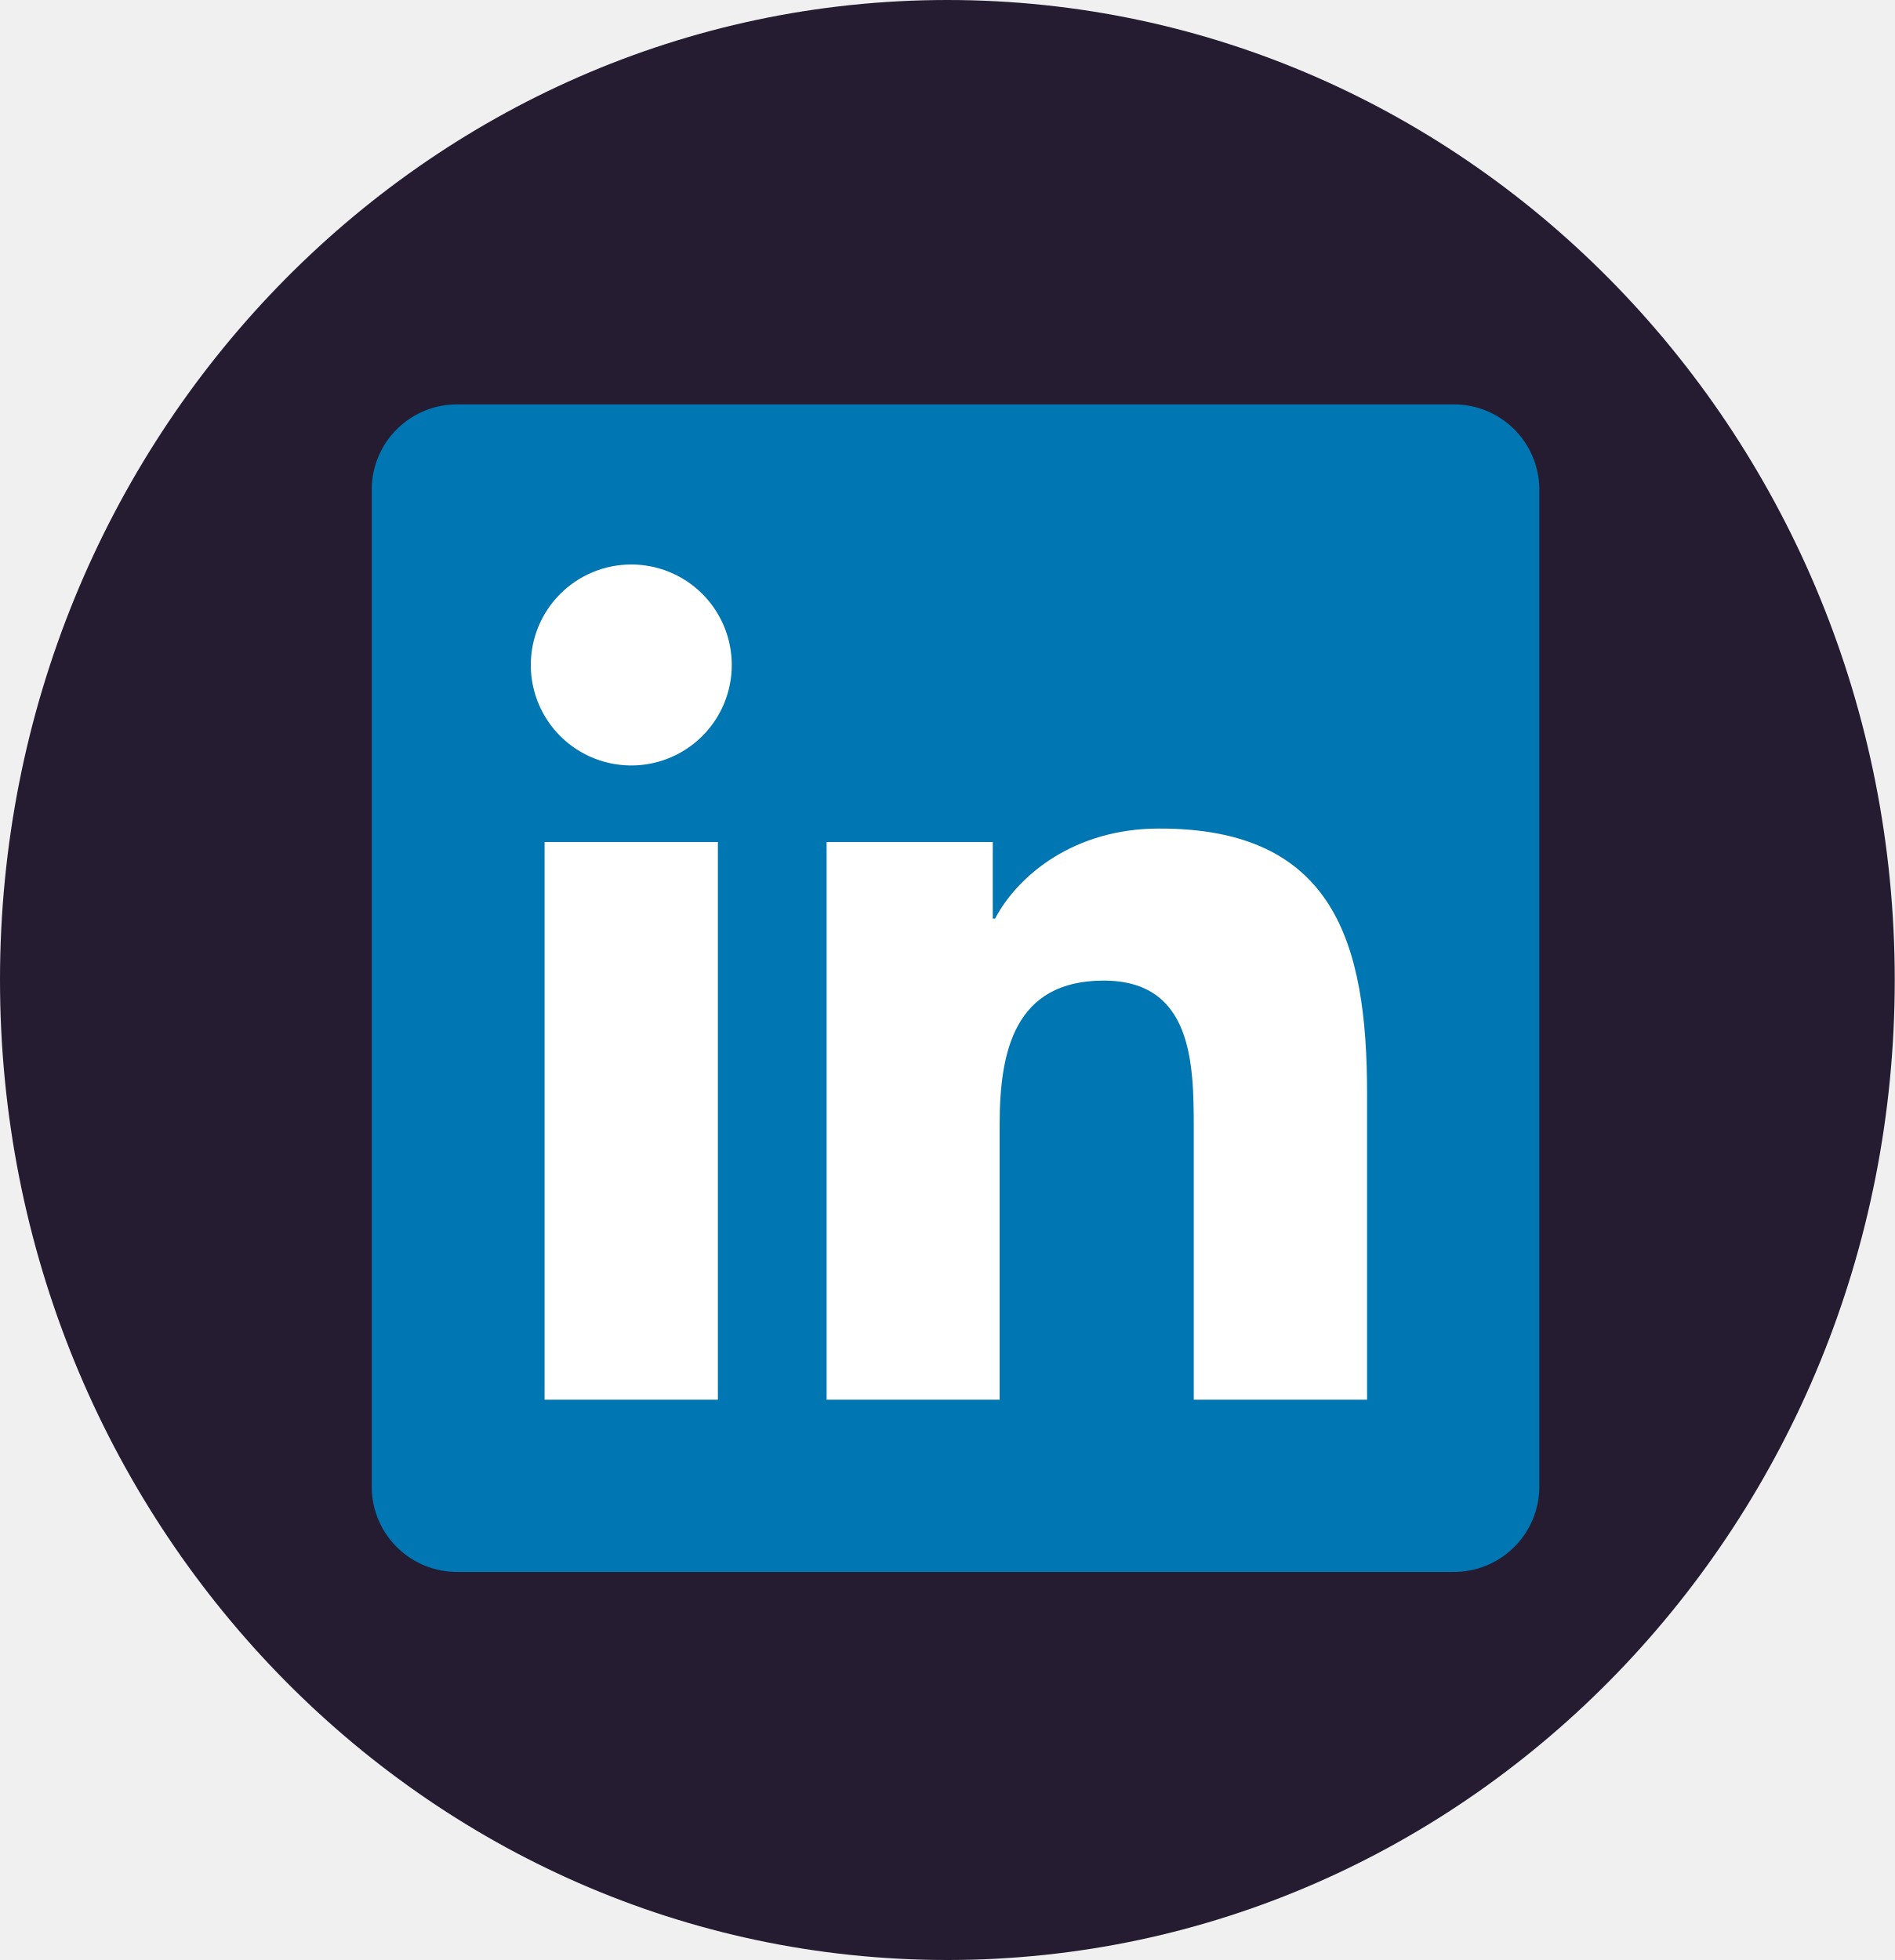
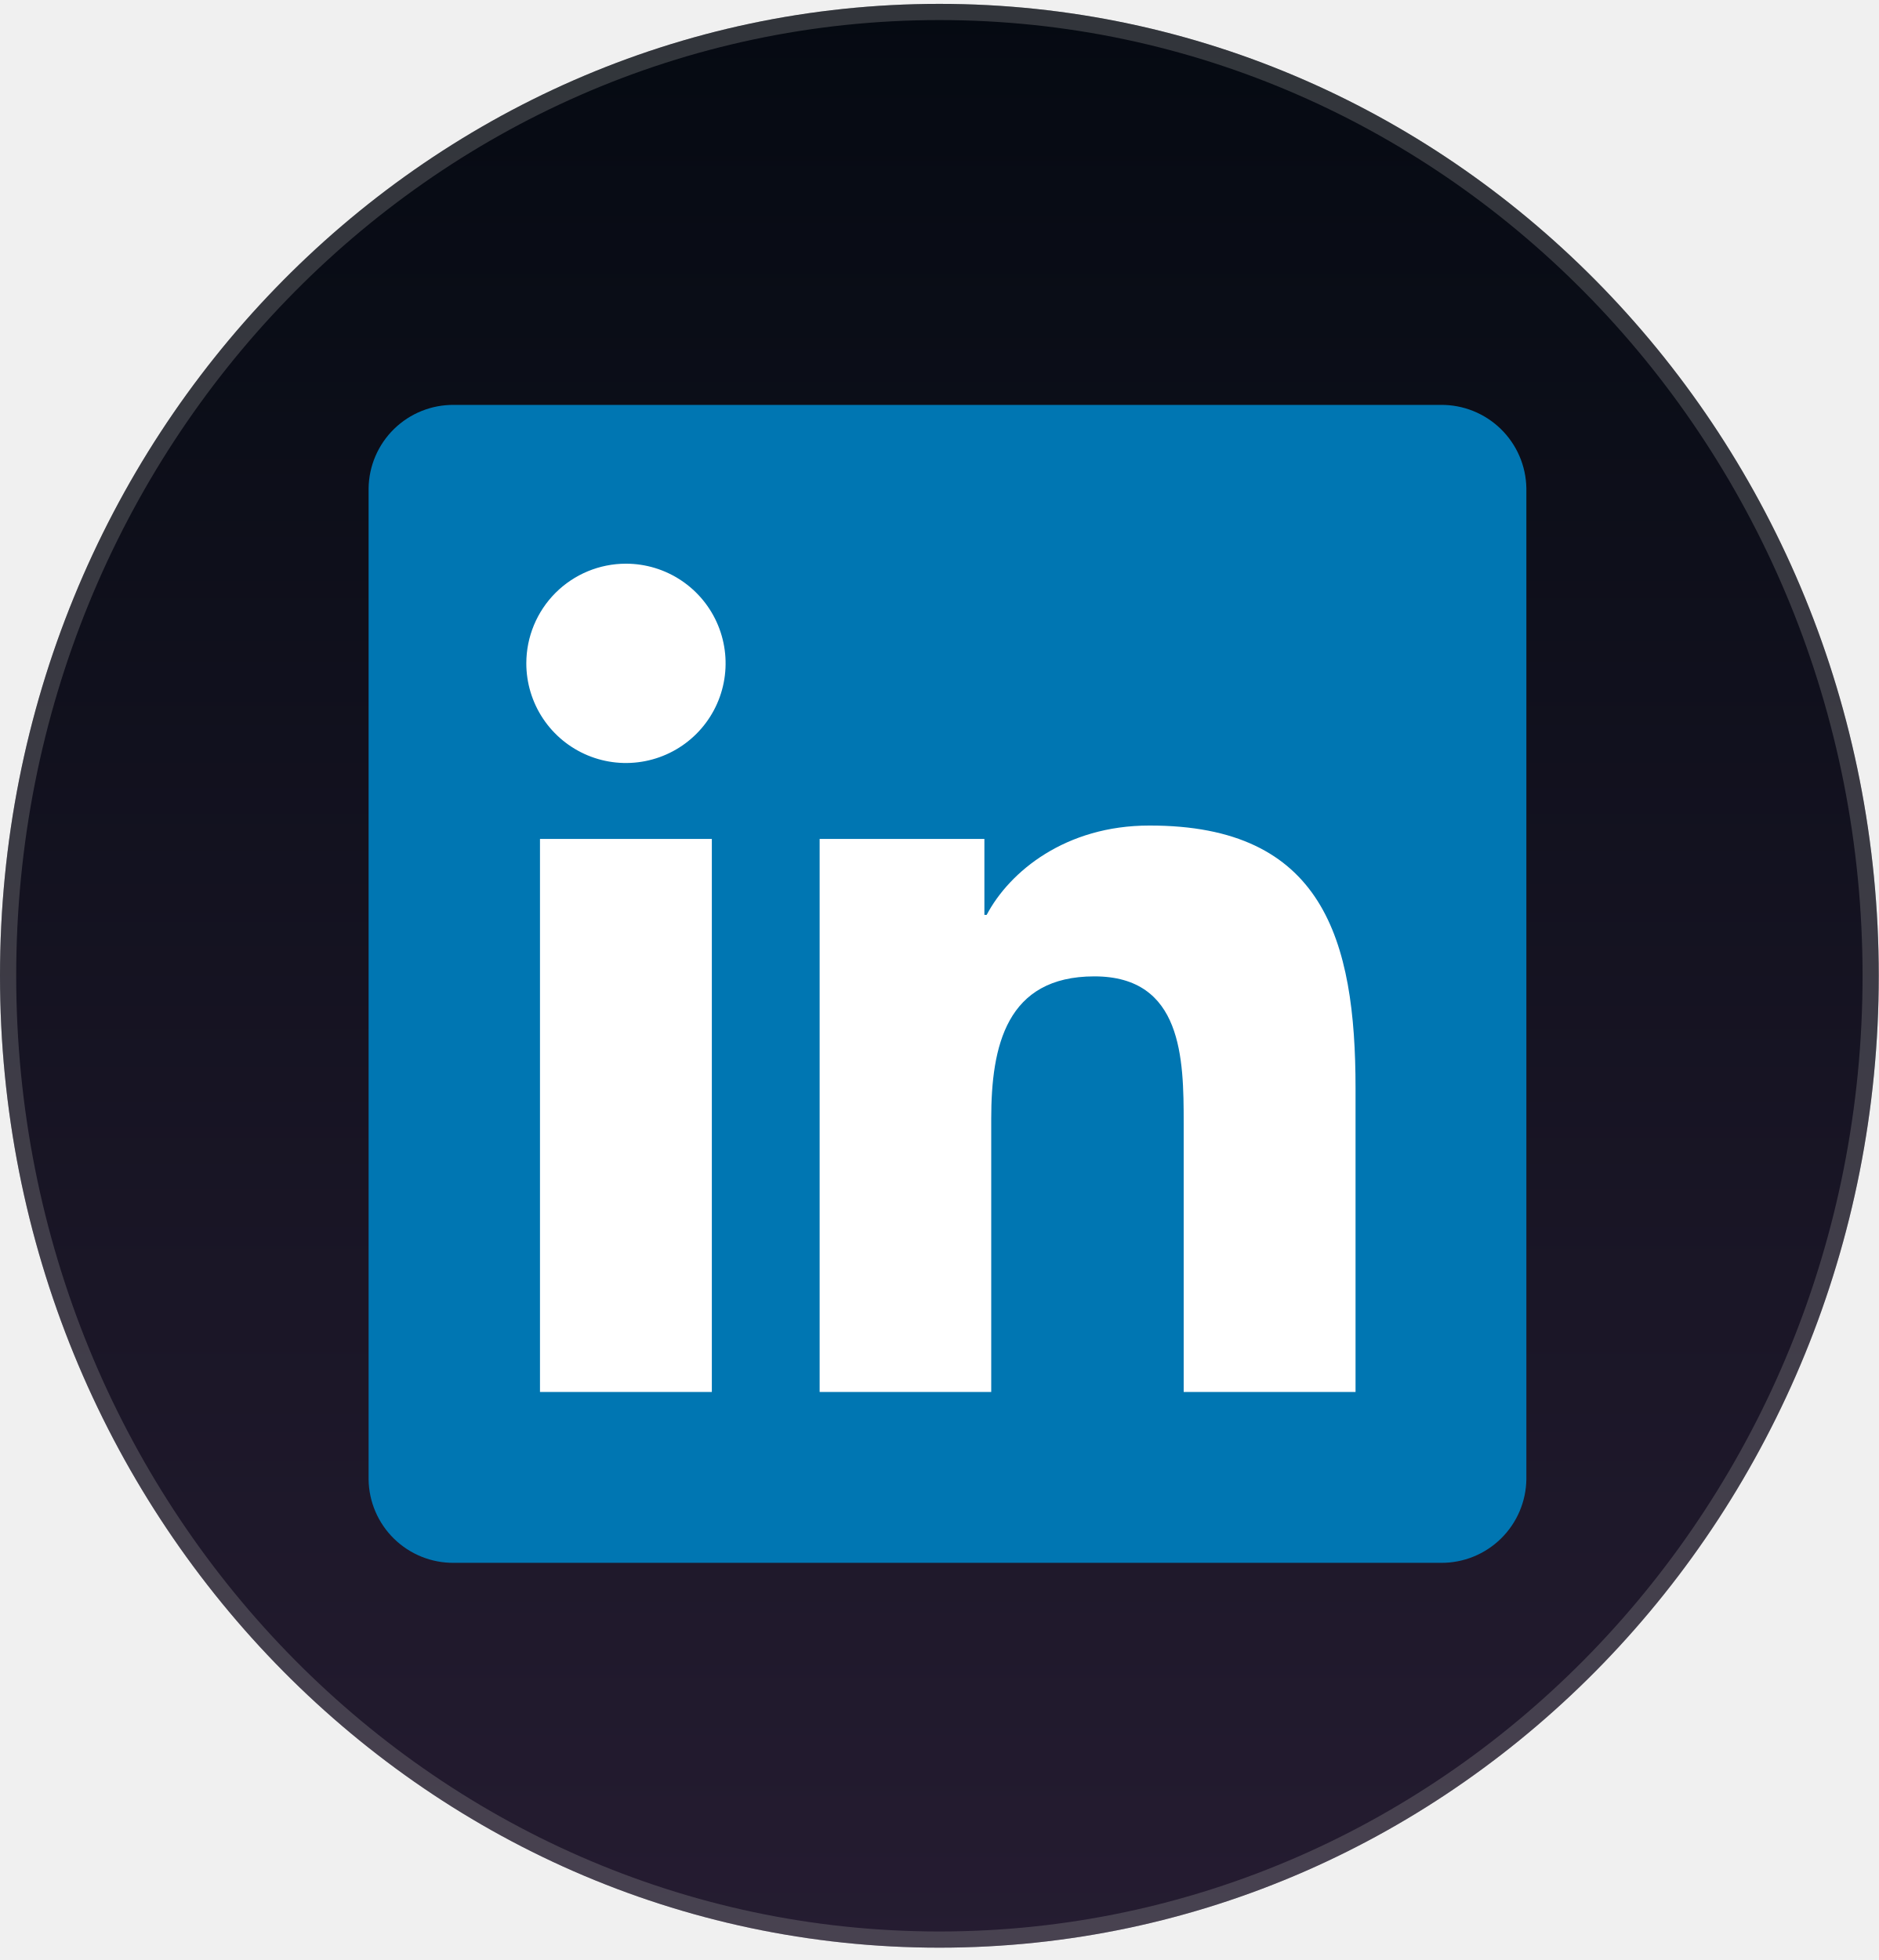
- <svg xmlns="http://www.w3.org/2000/svg" width="116" height="120" viewBox="0 0 116 120" fill="none">
-   <ellipse cx="58" cy="60" rx="58" ry="60" fill="#251C31" />
-   <path d="M88.969 24.758H28.031C26.649 24.744 25.317 25.279 24.328 26.245C23.34 27.212 22.775 28.531 22.758 29.914V91.097C22.778 92.478 23.344 93.794 24.332 94.758C25.321 95.723 26.651 96.256 28.031 96.242H88.969C90.352 96.253 91.682 95.716 92.67 94.749C93.659 93.782 94.224 92.463 94.242 91.08V29.896C94.218 28.518 93.65 27.205 92.662 26.242C91.675 25.28 90.347 24.747 88.969 24.758Z" fill="#0076B2" />
-   <path d="M33.34 51.553H43.951V85.695H33.34V51.553ZM38.648 34.56C39.865 34.56 41.055 34.922 42.067 35.598C43.079 36.274 43.867 37.235 44.333 38.36C44.798 39.484 44.92 40.722 44.682 41.915C44.444 43.109 43.858 44.205 42.997 45.065C42.136 45.925 41.039 46.511 39.845 46.748C38.651 46.984 37.414 46.862 36.29 46.395C35.166 45.929 34.205 45.139 33.53 44.127C32.855 43.114 32.495 41.924 32.496 40.707C32.498 39.076 33.147 37.513 34.3 36.361C35.454 35.208 37.018 34.56 38.648 34.56ZM50.607 51.553H60.779V56.24H60.92C62.338 53.557 65.795 50.727 70.957 50.727C81.703 50.703 83.695 57.775 83.695 66.945V85.695H73.084V69.084C73.084 65.129 73.014 60.037 67.57 60.037C62.127 60.037 61.201 64.35 61.201 68.826V85.695H50.607V51.553Z" fill="white" />
+ <svg xmlns="http://www.w3.org/2000/svg" width="116" height="121" viewBox="0 0 116 121" fill="none">
+   <ellipse cx="58" cy="60.239" rx="58" ry="60" fill="url(#paint0_linear_2001_376)" />
+   <path d="M115.5 60.239C115.5 93.116 89.74 119.739 58 119.739C26.259 119.739 0.5 93.116 0.5 60.239C0.5 27.362 26.259 0.739 58 0.739C89.74 0.739 115.5 27.362 115.5 60.239Z" stroke="#9A9B9C" stroke-opacity="0.3" />
+   <path d="M88.969 24.996L28.031 24.996C26.649 24.982 25.317 25.517 24.328 26.484C23.34 27.451 22.775 28.77 22.758 30.153L22.758 91.336C22.778 92.717 23.344 94.033 24.332 94.997C25.321 95.961 26.651 96.495 28.031 96.481L88.969 96.481C90.352 96.492 91.682 95.955 92.67 94.988C93.659 94.02 94.224 92.701 94.242 91.319L94.242 30.135C94.218 28.756 93.65 27.443 92.662 26.481C91.675 25.519 90.347 24.985 88.969 24.996Z" fill="#0076B2" />
+   <path d="M33.34 51.791L43.951 51.791L43.951 85.934L33.34 85.934L33.34 51.791ZM38.648 34.799C39.865 34.799 41.055 35.16 42.067 35.837C43.079 36.513 43.867 37.474 44.333 38.599C44.798 39.723 44.92 40.961 44.682 42.154C44.444 43.348 43.858 44.444 42.997 45.304C42.136 46.164 41.039 46.75 39.845 46.986C38.651 47.223 37.414 47.101 36.29 46.634C35.166 46.167 34.205 45.378 33.53 44.365C32.855 43.353 32.495 42.163 32.496 40.946C32.498 39.315 33.147 37.752 34.3 36.599C35.454 35.447 37.018 34.799 38.648 34.799ZM50.607 51.791L60.779 51.791L60.779 56.479L60.92 56.479C62.338 53.795 65.795 50.965 70.957 50.965C81.703 50.942 83.695 58.014 83.695 67.184L83.695 85.934L73.084 85.934L73.084 69.323C73.084 65.368 73.014 60.276 67.57 60.276C62.127 60.276 61.201 64.588 61.201 69.065L61.201 85.934L50.607 85.934L50.607 51.791Z" fill="white" />
+   <defs>
+     <linearGradient id="paint0_linear_2001_376" x1="58" y1="0.239" x2="58" y2="120.239" gradientUnits="userSpaceOnUse">
+       <stop stop-color="#050A12" />
+       <stop offset="1" stop-color="#251C31" />
+     </linearGradient>
+   </defs>
</svg>
